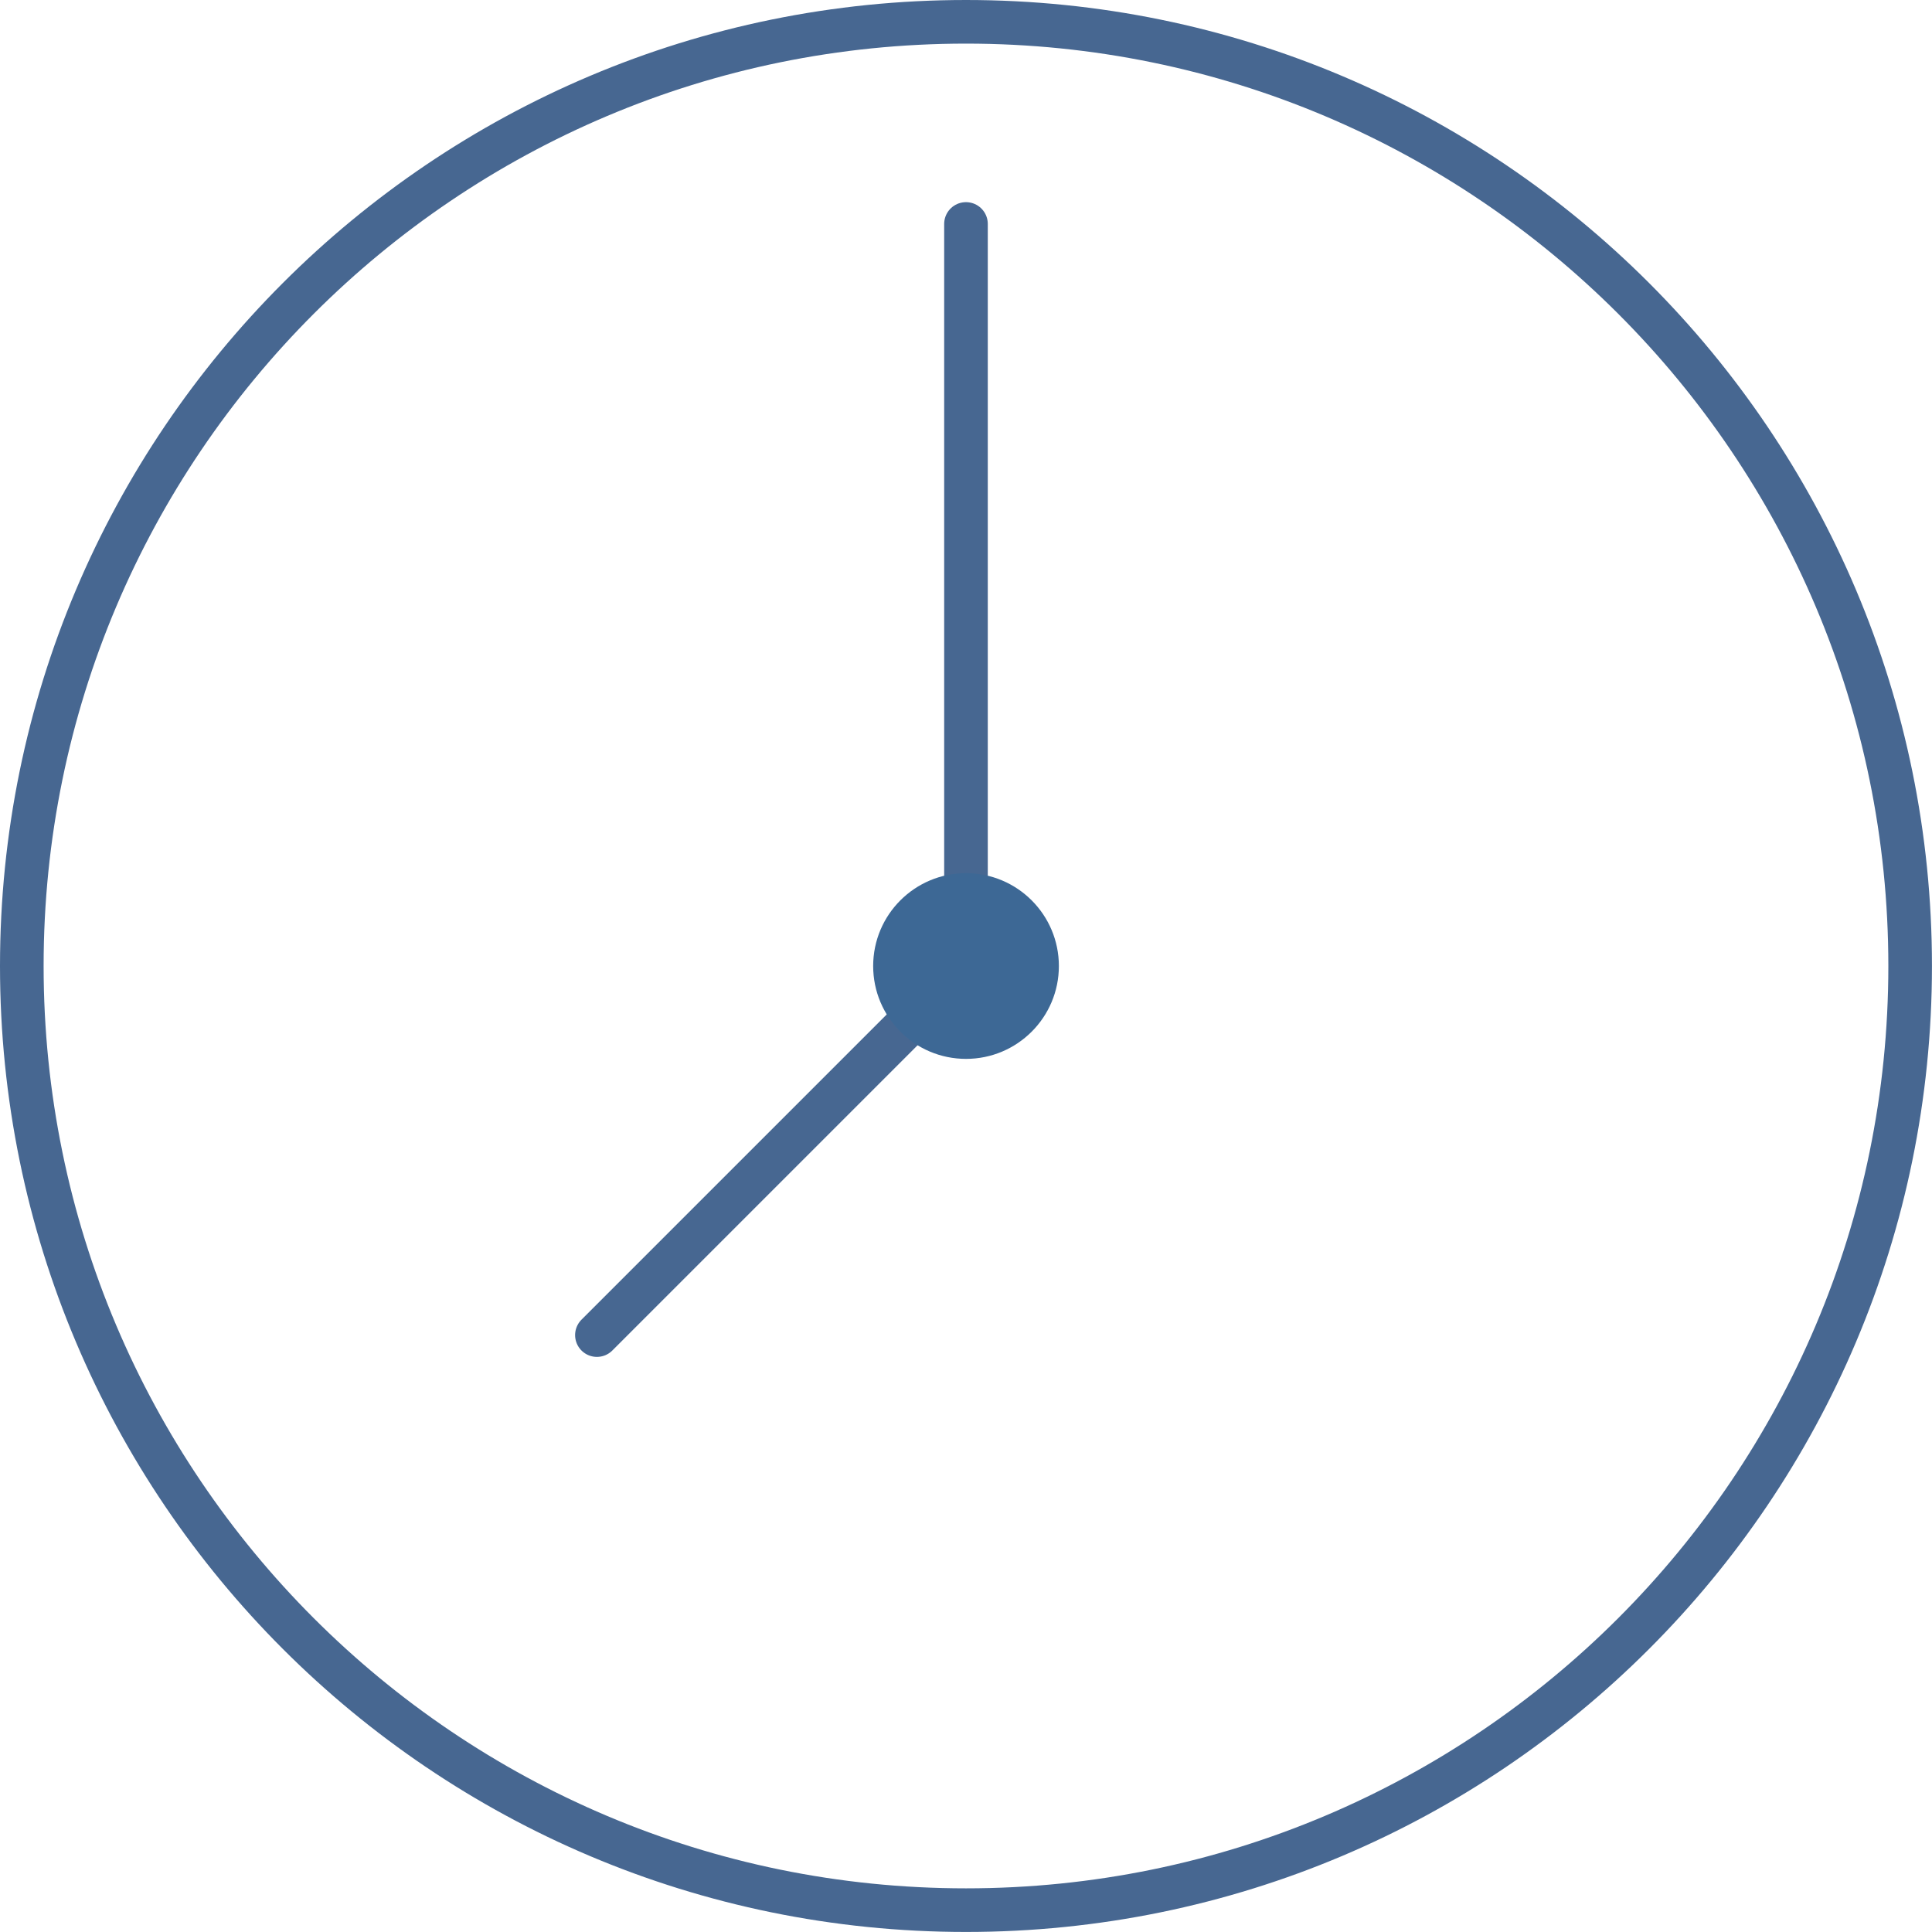
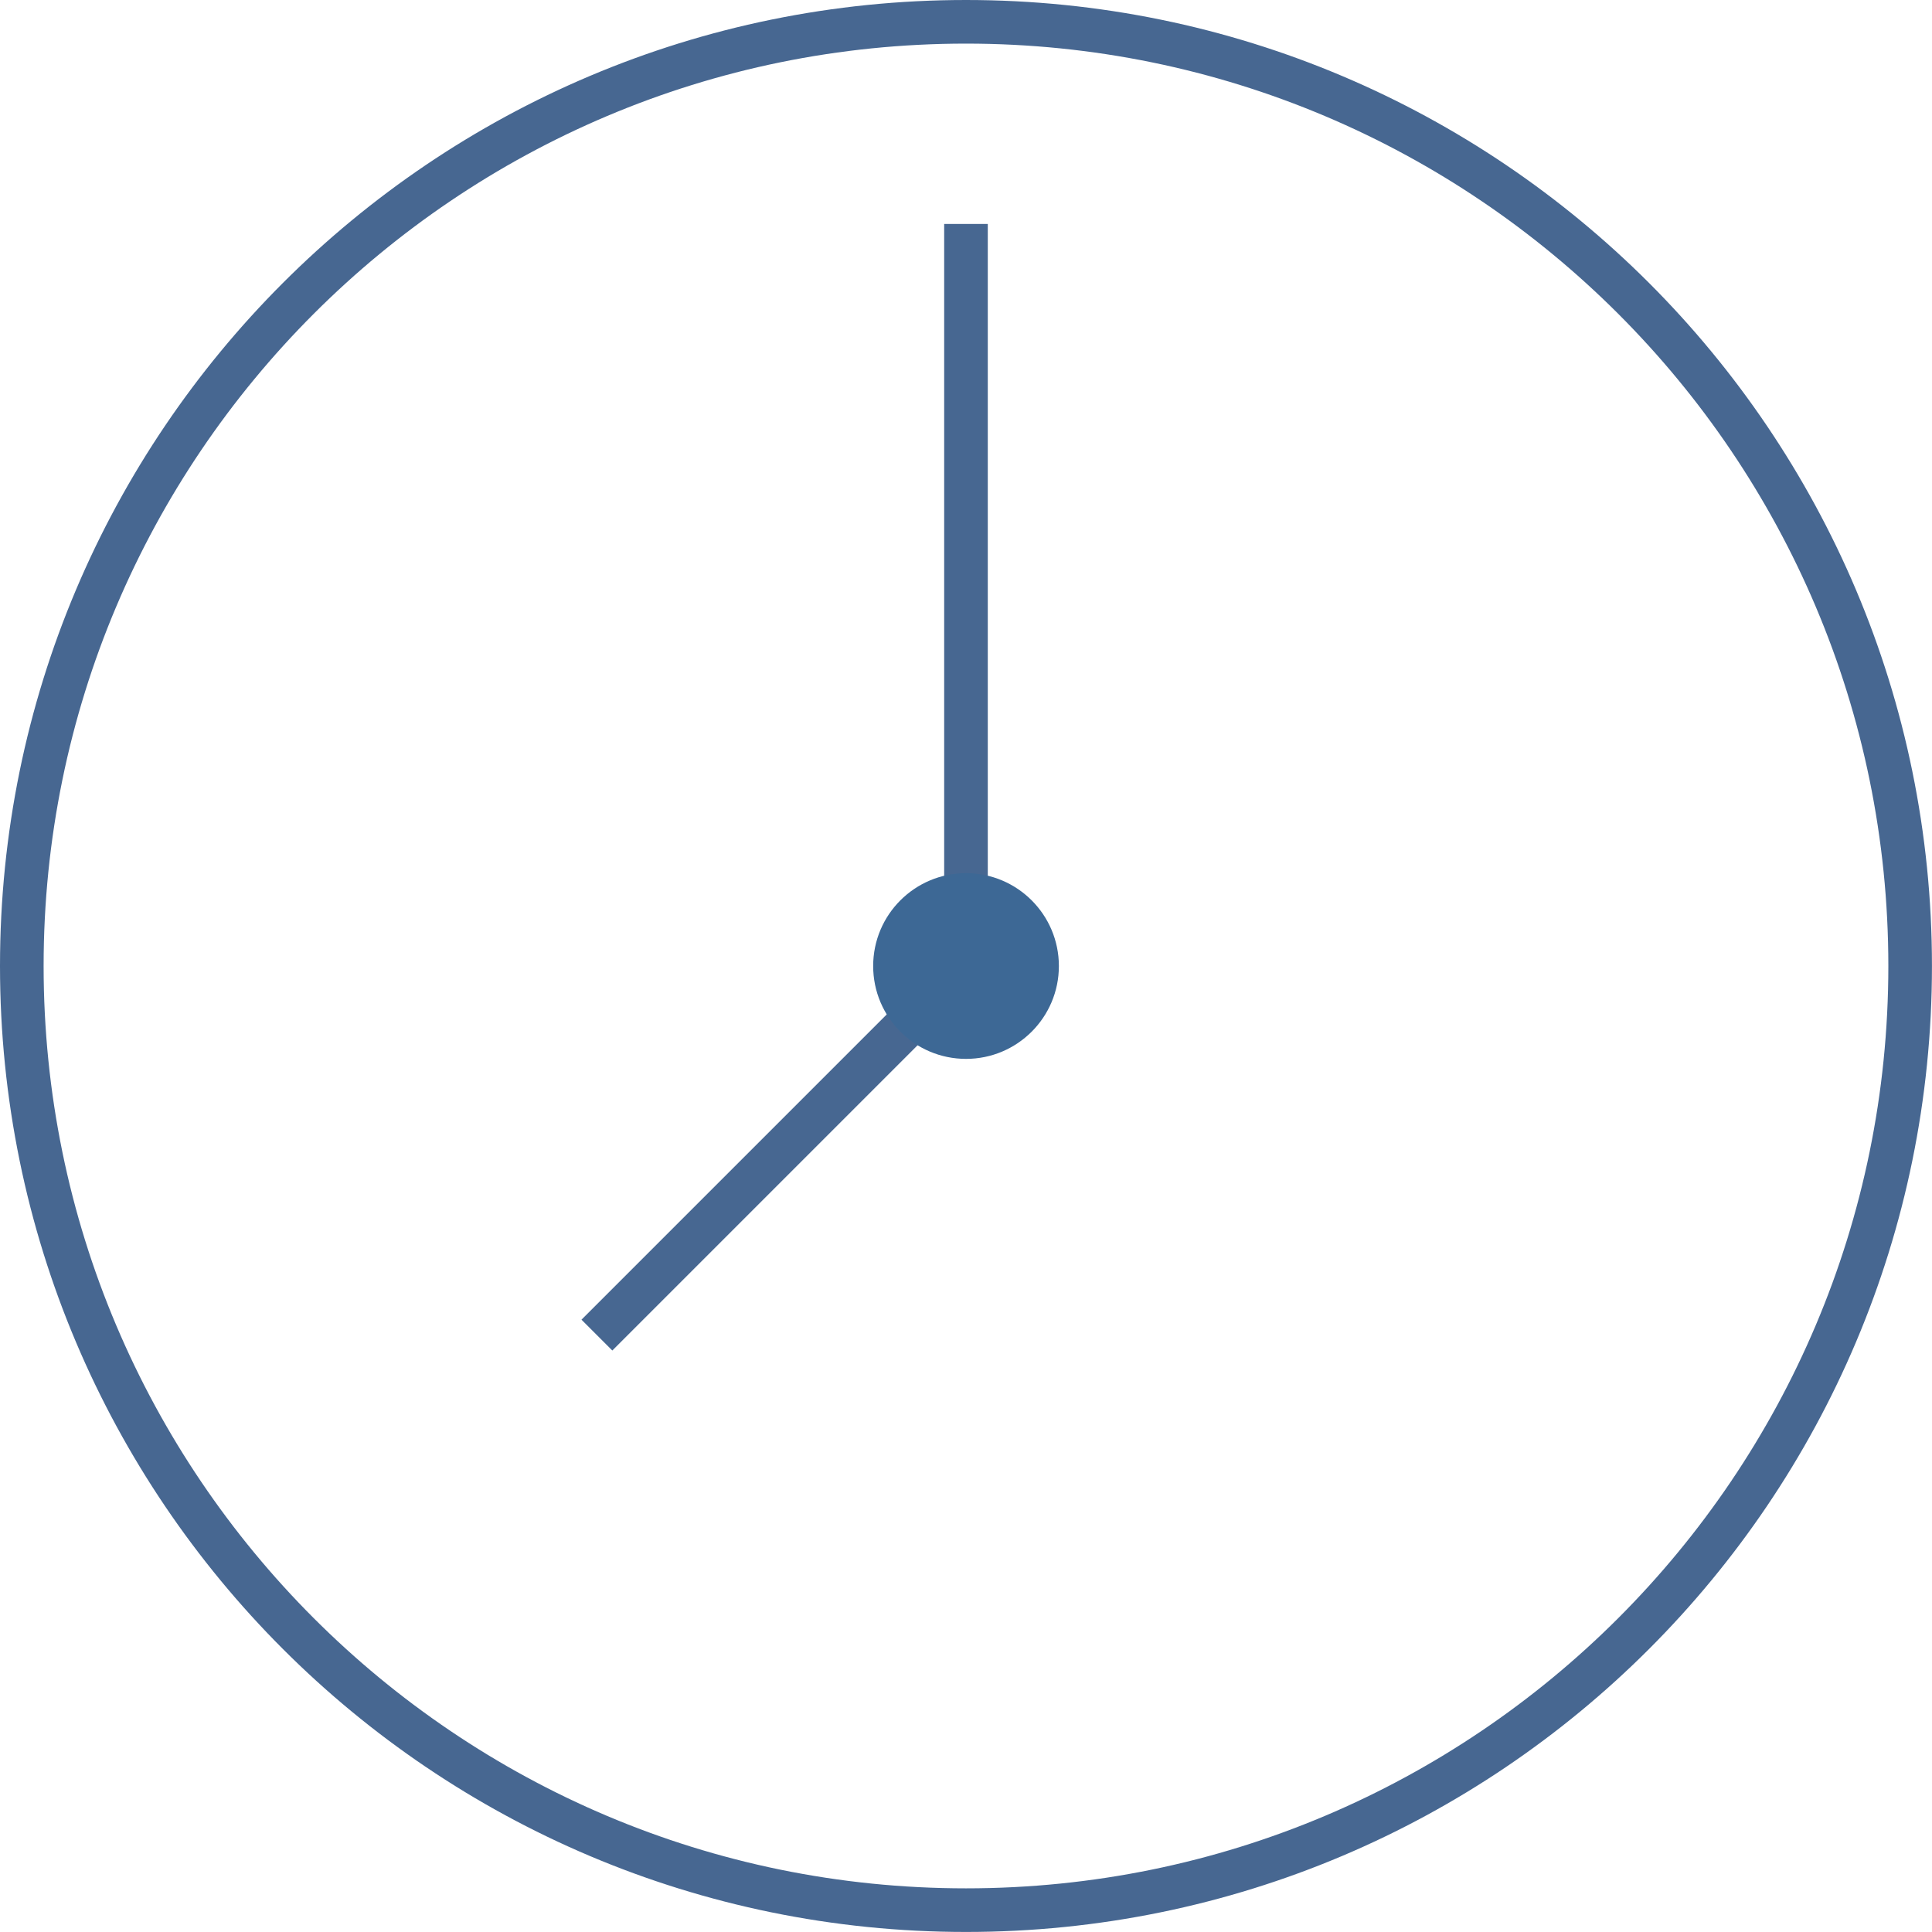
<svg xmlns="http://www.w3.org/2000/svg" height="31.01" viewBox="0 0 44.297 44.297">
  <g id="flat-2442462" transform="translate(0.5 0.5)">
-     <ellipse id="Ellipse_61" data-name="Ellipse 61" cx="21.648" cy="21.648" rx="21.648" ry="21.648" fill="none" stroke="#476791" stroke-width="1" />
-     <path id="Path_1655" data-name="Path 1655" d="M250,139.154V122.14" transform="translate(-228.352 -117.505)" fill="none" stroke="#476791" stroke-linecap="round" stroke-linejoin="round" stroke-width="1" />
-     <path id="Path_1656" data-name="Path 1656" d="M194.866,250l-8.463,8.463" transform="translate(-173.217 -228.352)" fill="none" stroke="#476791" stroke-linecap="round" stroke-linejoin="round" stroke-width="1" />
+     <ellipse id="Ellipse_61" data-name="Ellipse 61" cx="21.648" cy="21.648" rx="21.648" ry="21.648" fill="none" stroke="#476791" strokeWidth="1" />
+     <path id="Path_1655" data-name="Path 1655" d="M250,139.154V122.14" transform="translate(-228.352 -117.505)" fill="none" stroke="#476791" strokeLinecap="round" strokeLinejoin="round" strokeWidth="1" />
+     <path id="Path_1656" data-name="Path 1656" d="M194.866,250l-8.463,8.463" transform="translate(-173.217 -228.352)" fill="none" stroke="#476791" strokeLinecap="round" strokeLinejoin="round" strokeWidth="1" />
    <ellipse id="Ellipse_62" data-name="Ellipse 62" cx="2.129" cy="2.129" rx="2.129" ry="2.129" transform="translate(19.52 19.52)" fill="#3d6895" />
  </g>
</svg>
